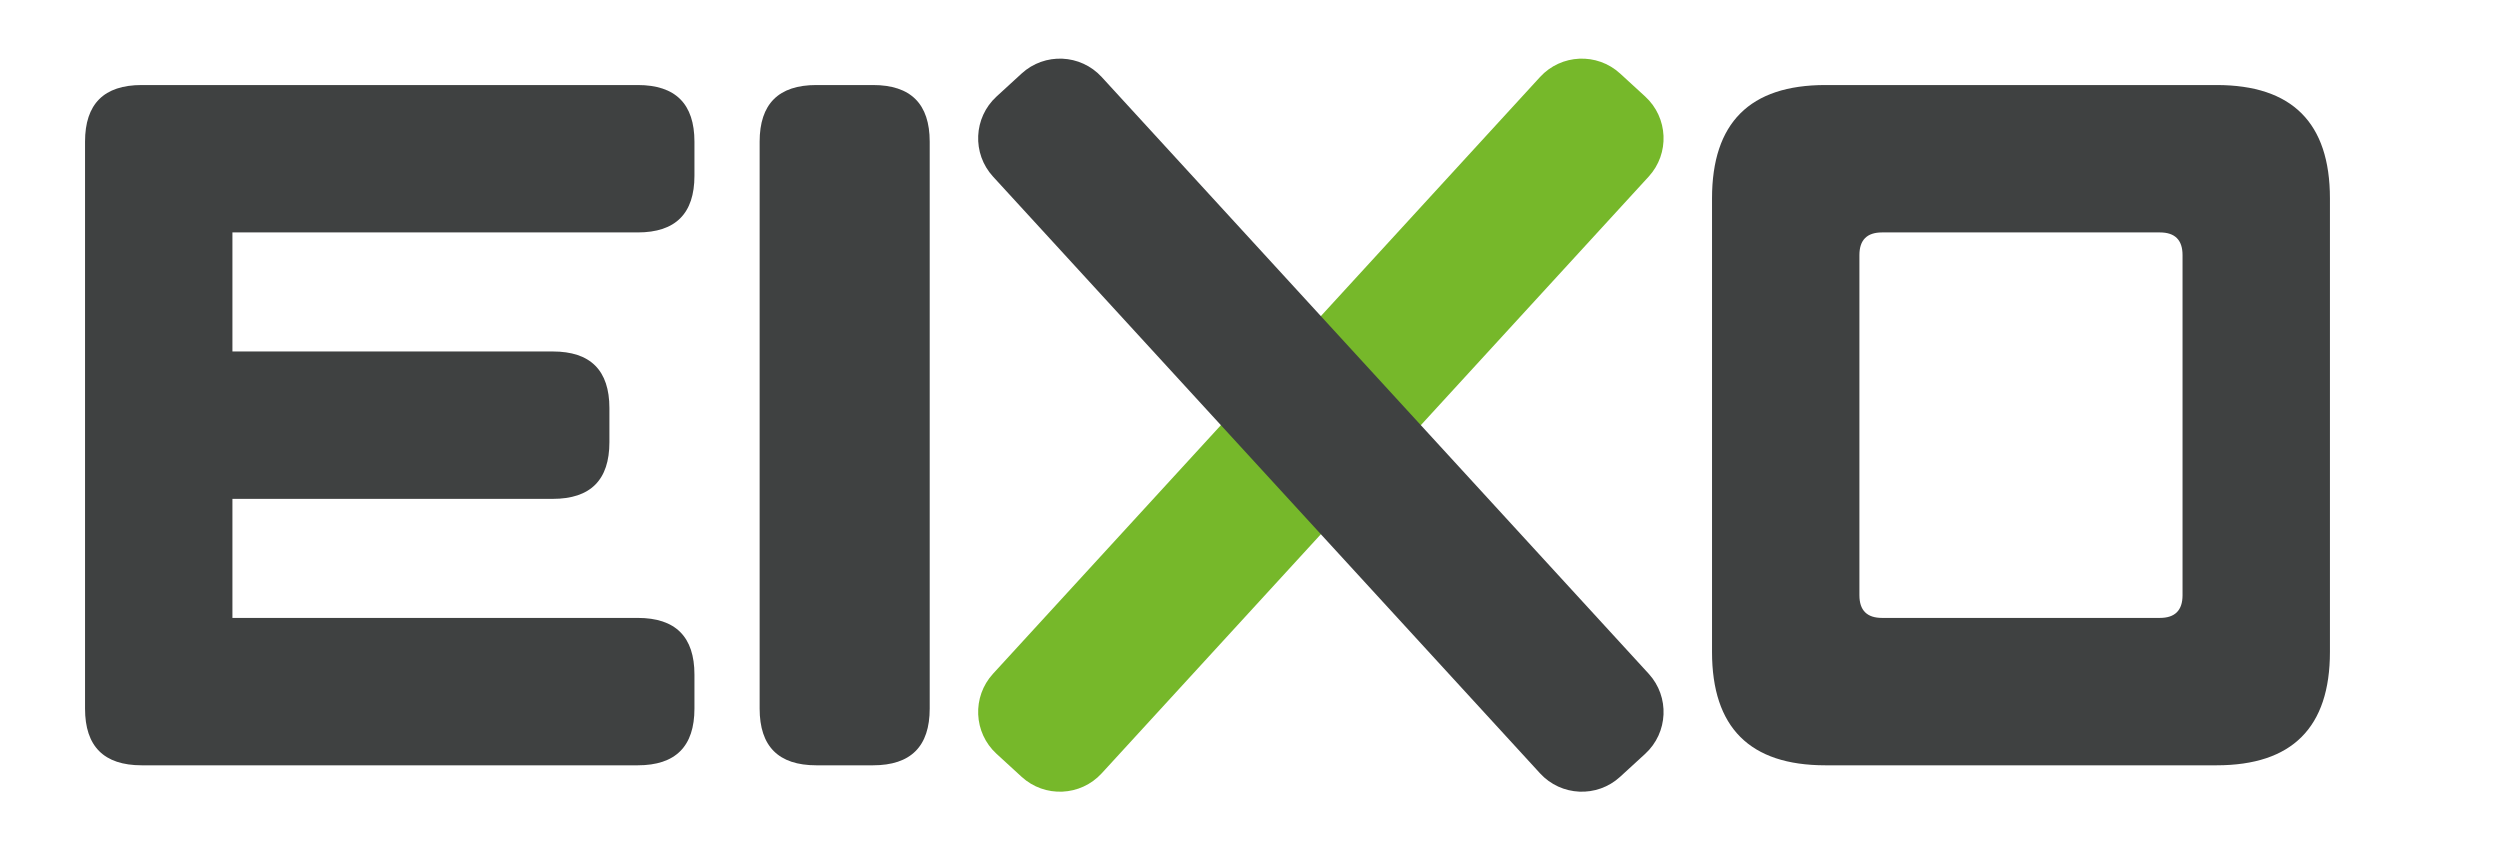
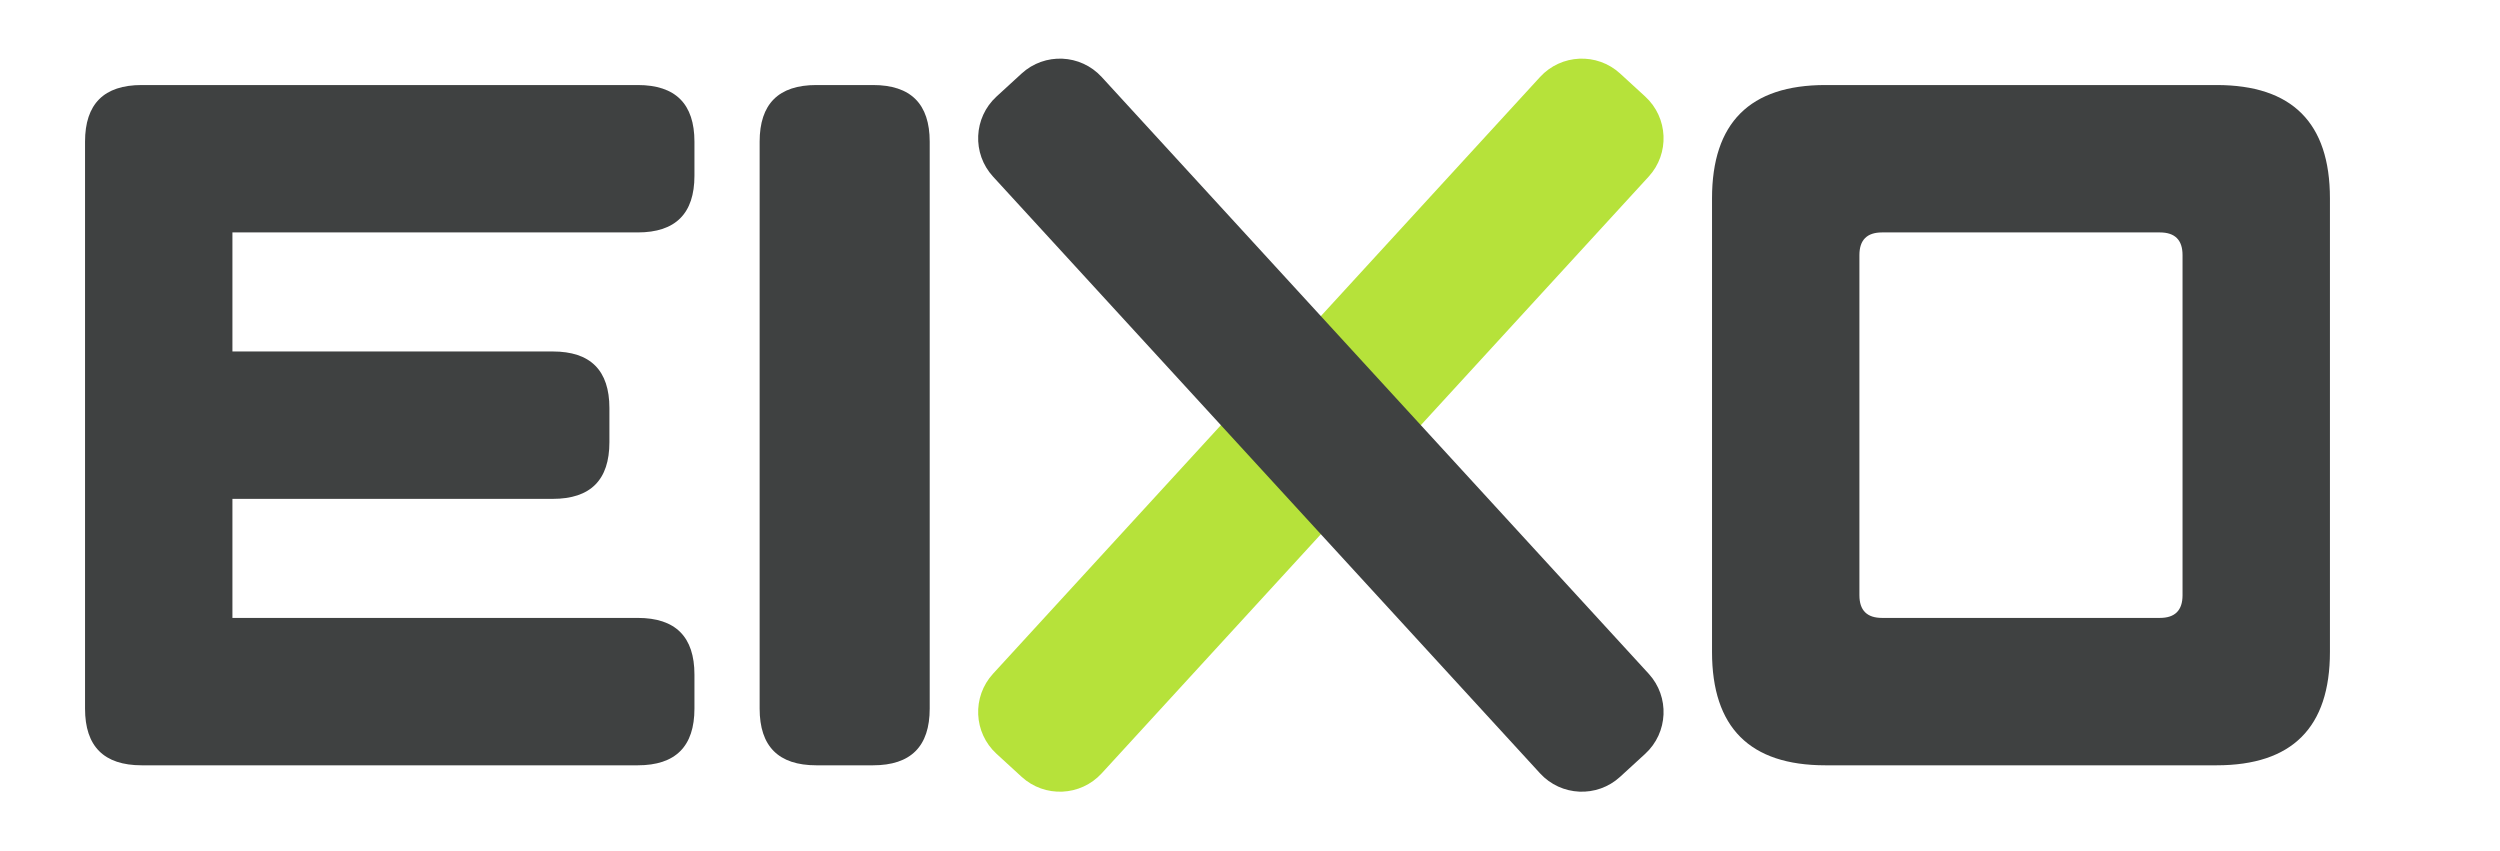
<svg xmlns="http://www.w3.org/2000/svg" viewBox="0 0 882 300">
  <path d="M 50,30 H 62 Q 82,30 82,50 V 250 Q 82,270 62,270 H 50 Q 30,270 30,250 V 50 Q 30,30 50,30 Z M 50,30 H 225 Q 245,30 245,50 V 62 Q 245,82 225,82 H 50 Q 30,82 30,62 V 50 Q 30,30 50,30 Z M 50,124 H 195 Q 215,124 215,144 V 156 Q 215,176 195,176 H 50 Q 30,176 30,156 V 144 Q 30,124 50,124 Z M 50,218 H 225 Q 245,218 245,238 V 250 Q 245,270 225,270 H 50 Q 30,270 30,250 V 238 Q 30,218 50,218 Z" fill="#3f4141" />
  <path d="M 288,30 H 308 Q 328,30 328,50 V 250 Q 328,270 308,270 H 288 Q 268,270 268,250 V 50 Q 268,30 288,30 Z" fill="#3f4141" />
-   <rect x="303.21" y="124.0" width="325.58" height="52" rx="20" fill="#76b82a" transform="rotate(-47.49 466 150)" />
+   <rect x="303.21" y="124.0" width="325.58" height="52" rx="20" fill="#B6E23A" transform="rotate(-47.49 466 150)" />
  <rect x="303.21" y="124.0" width="325.58" height="52" rx="20" fill="#3f4141" transform="rotate(47.49 466 150)" />
  <path d="M 644,30 H 782 Q 822,30 822,70 V 230 Q 822,270 782,270 H 644 Q 604,270 604,230 V 70 Q 604,30 644,30 Z M 664,82 H 762 Q 770,82 770,90 V 210 Q 770,218 762,218 H 664 Q 656,218 656,210 V 90 Q 656,82 664,82 Z" fill-rule="evenodd" fill="#3f4141" />
</svg>
